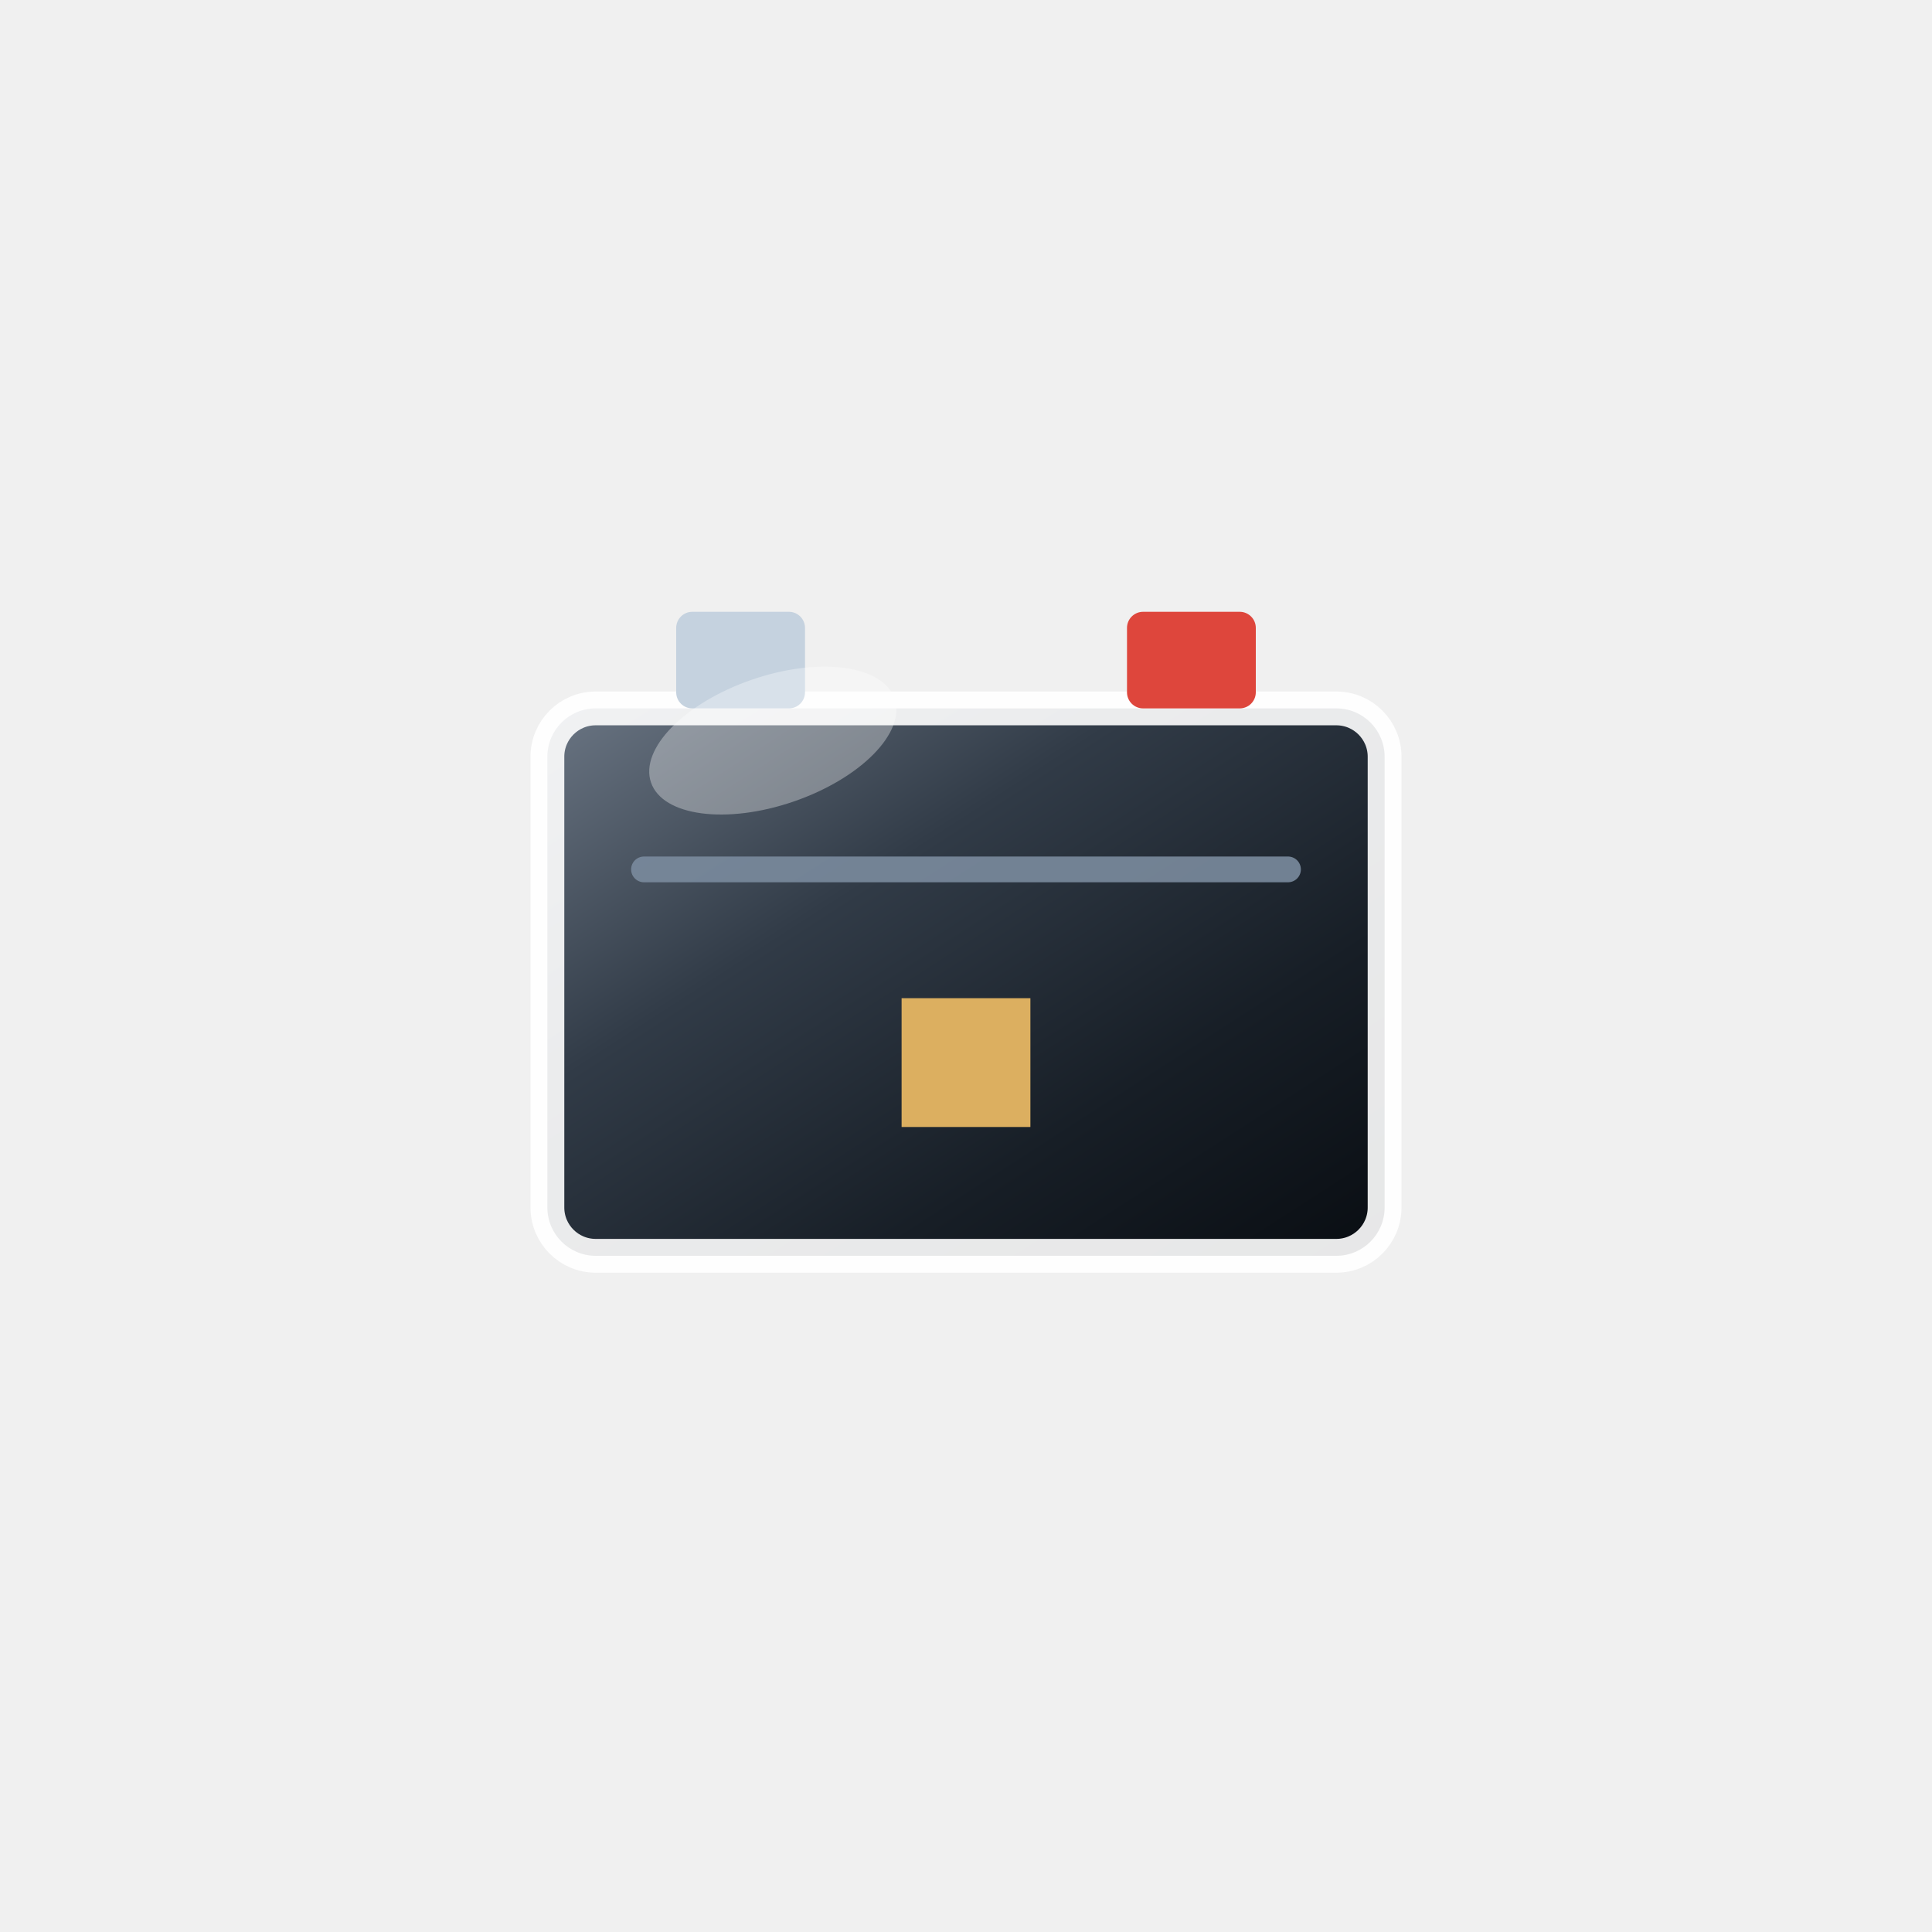
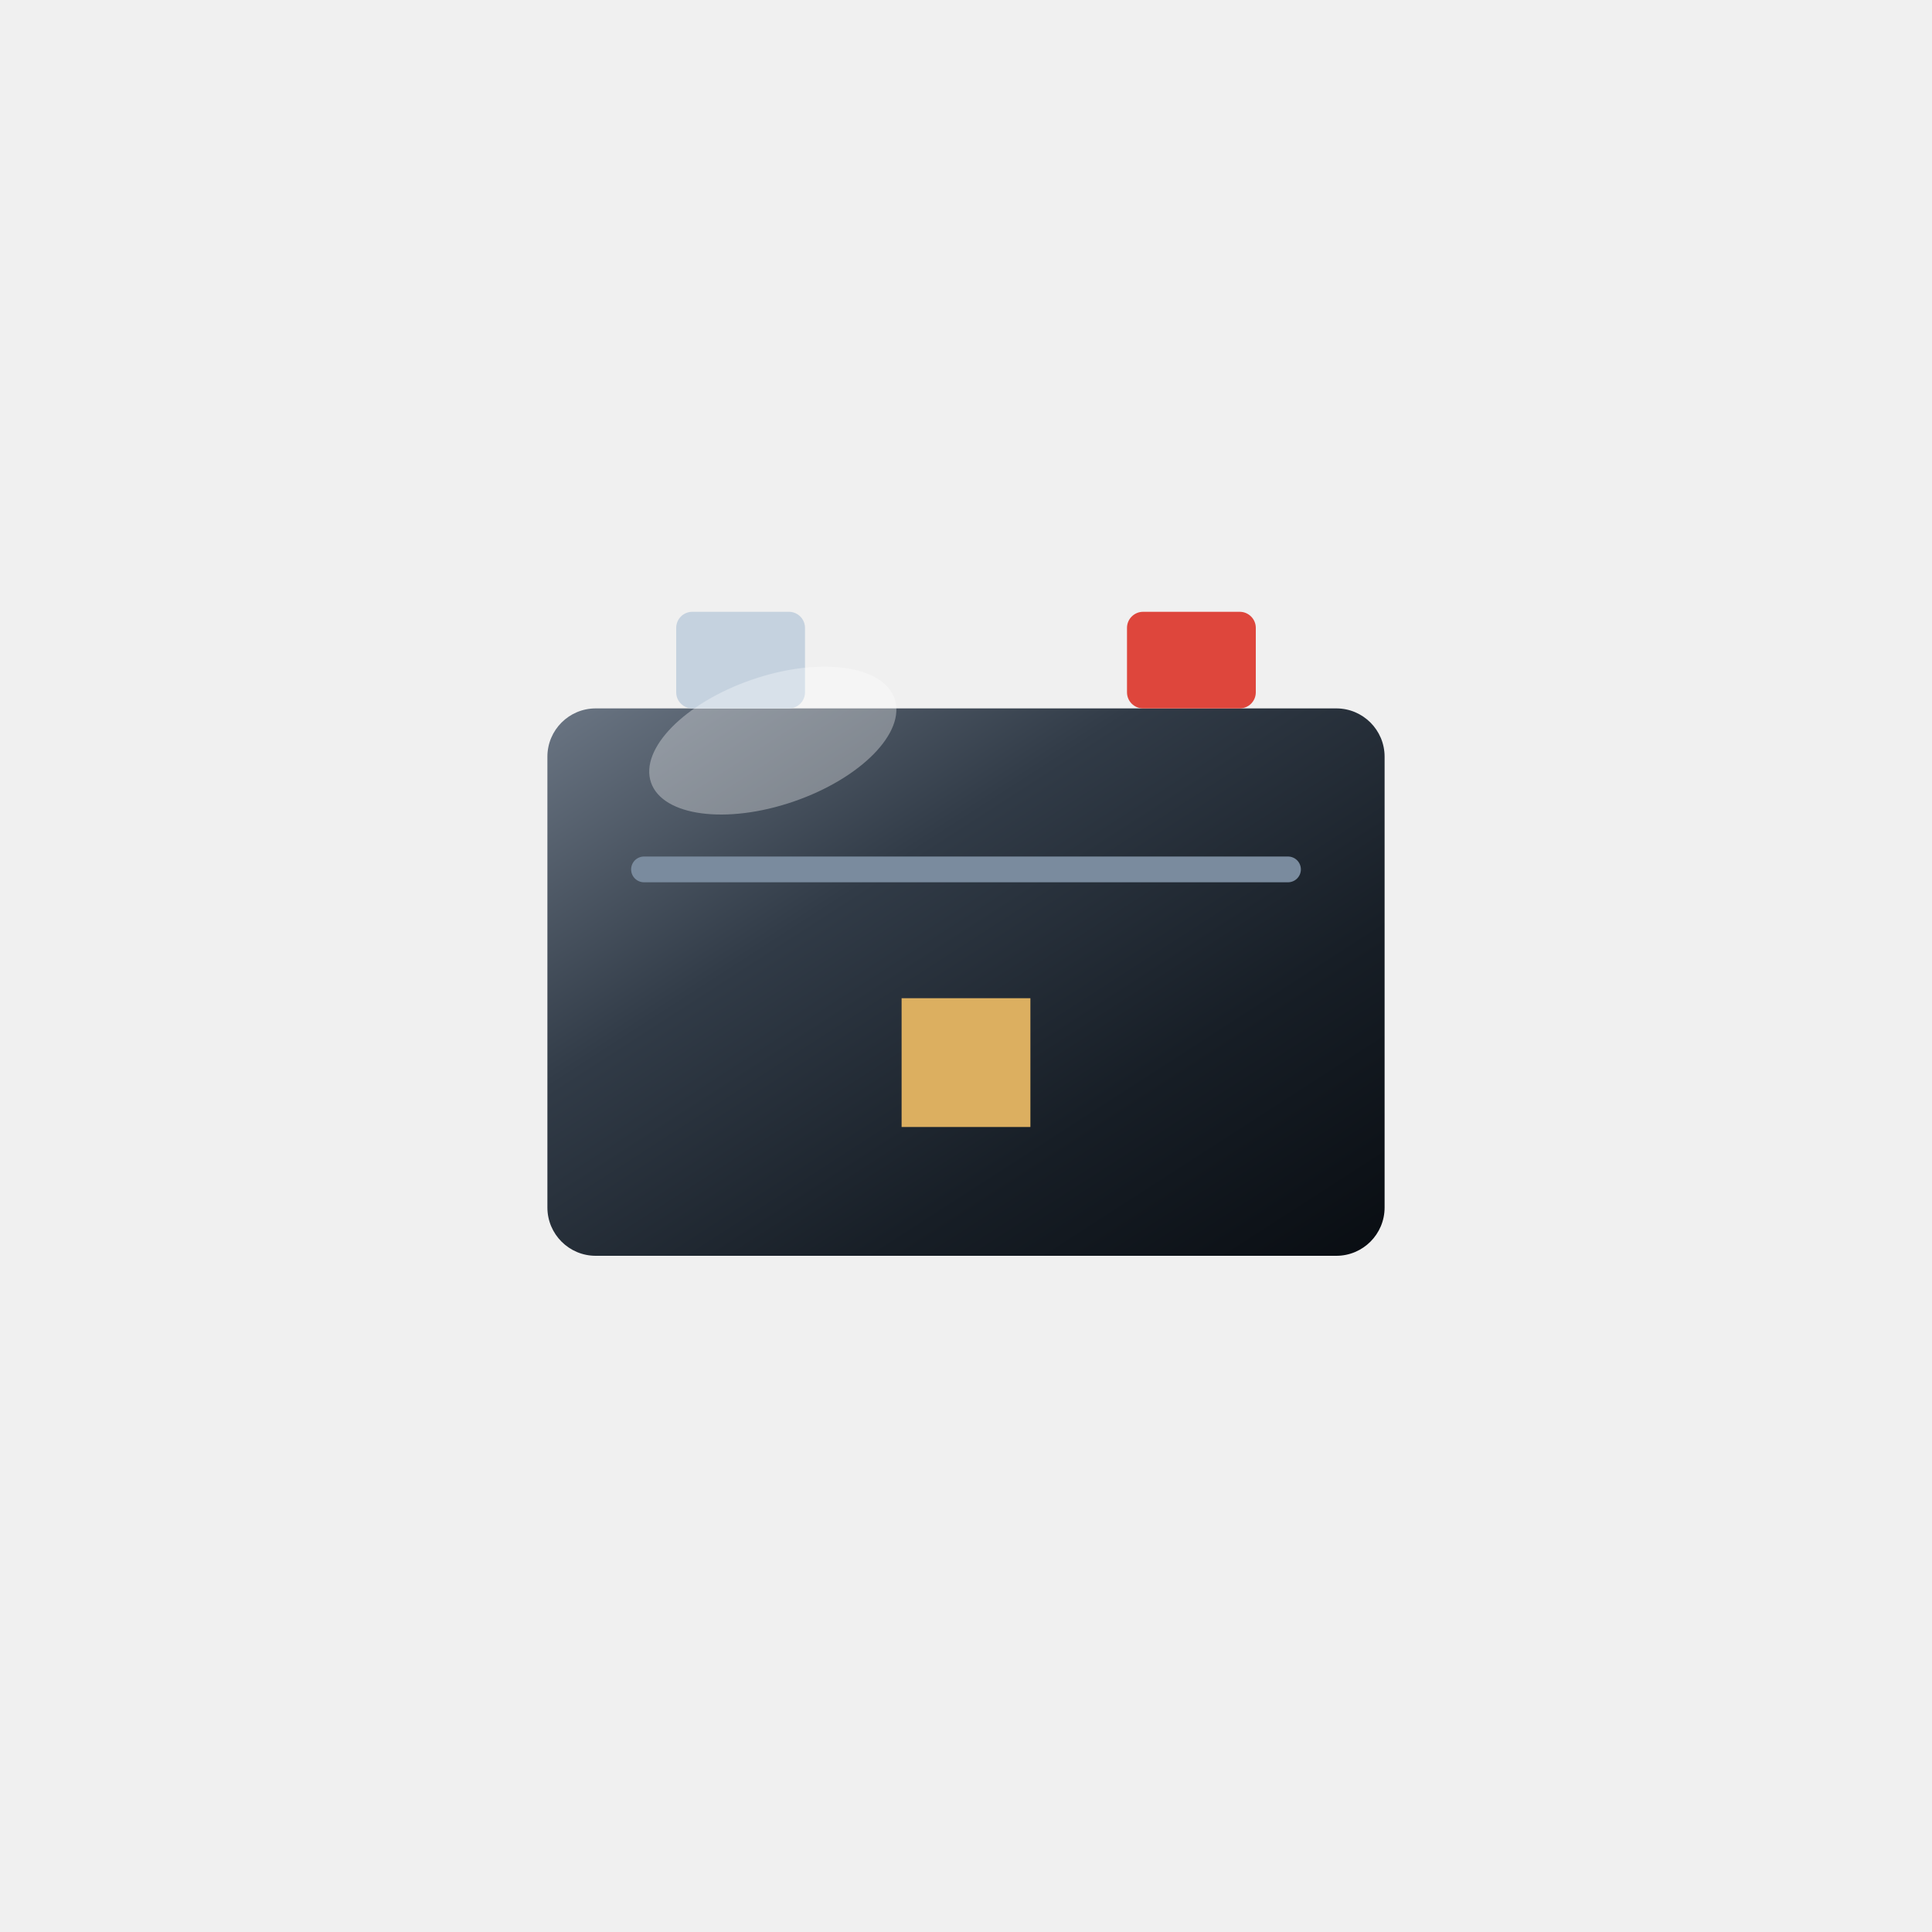
<svg xmlns="http://www.w3.org/2000/svg" width="120" height="120" viewBox="-60 -60 120 120" fill="none">
  <defs>
    <linearGradient id="carbon" x1="0" y1="0" x2="1" y2="1">
      <stop stop-color="#6B7684" />
      <stop offset="0.35" stop-color="#313B47" />
      <stop offset="0.7" stop-color="#171E26" />
      <stop offset="1" stop-color="#090D12" />
    </linearGradient>
  </defs>
-   <g fill="url(#carbon)" stroke="#FFFFFF" stroke-linecap="round" stroke-linejoin="round" stroke-width="2.1" stroke-opacity="0.9" id="battery">
+   <g fill="url(#carbon)" stroke-linecap="round" stroke-linejoin="round" id="battery">
    <rect x="-26" y="-16" width="52" height="34" rx="3" />
    <rect x="-18" y="-22" width="8" height="6" rx="1" fill="#C5D2DF" stroke="none" />
    <rect x="10" y="-22" width="8" height="6" rx="1" fill="#DE463C" stroke="none" />
    <path d="M-20 -6h40" fill="none" stroke="#7A8B9E" stroke-width="1.6" />
    <path d="M-4 2h8v8h-8z" fill="#DCAF60" stroke="none" />
    <ellipse cx="-12" cy="-14" rx="8" ry="4" transform="rotate(-19 -12 -14)" fill="#FFFFFF" fill-opacity="0.33" stroke="none" />
  </g>
</svg>
